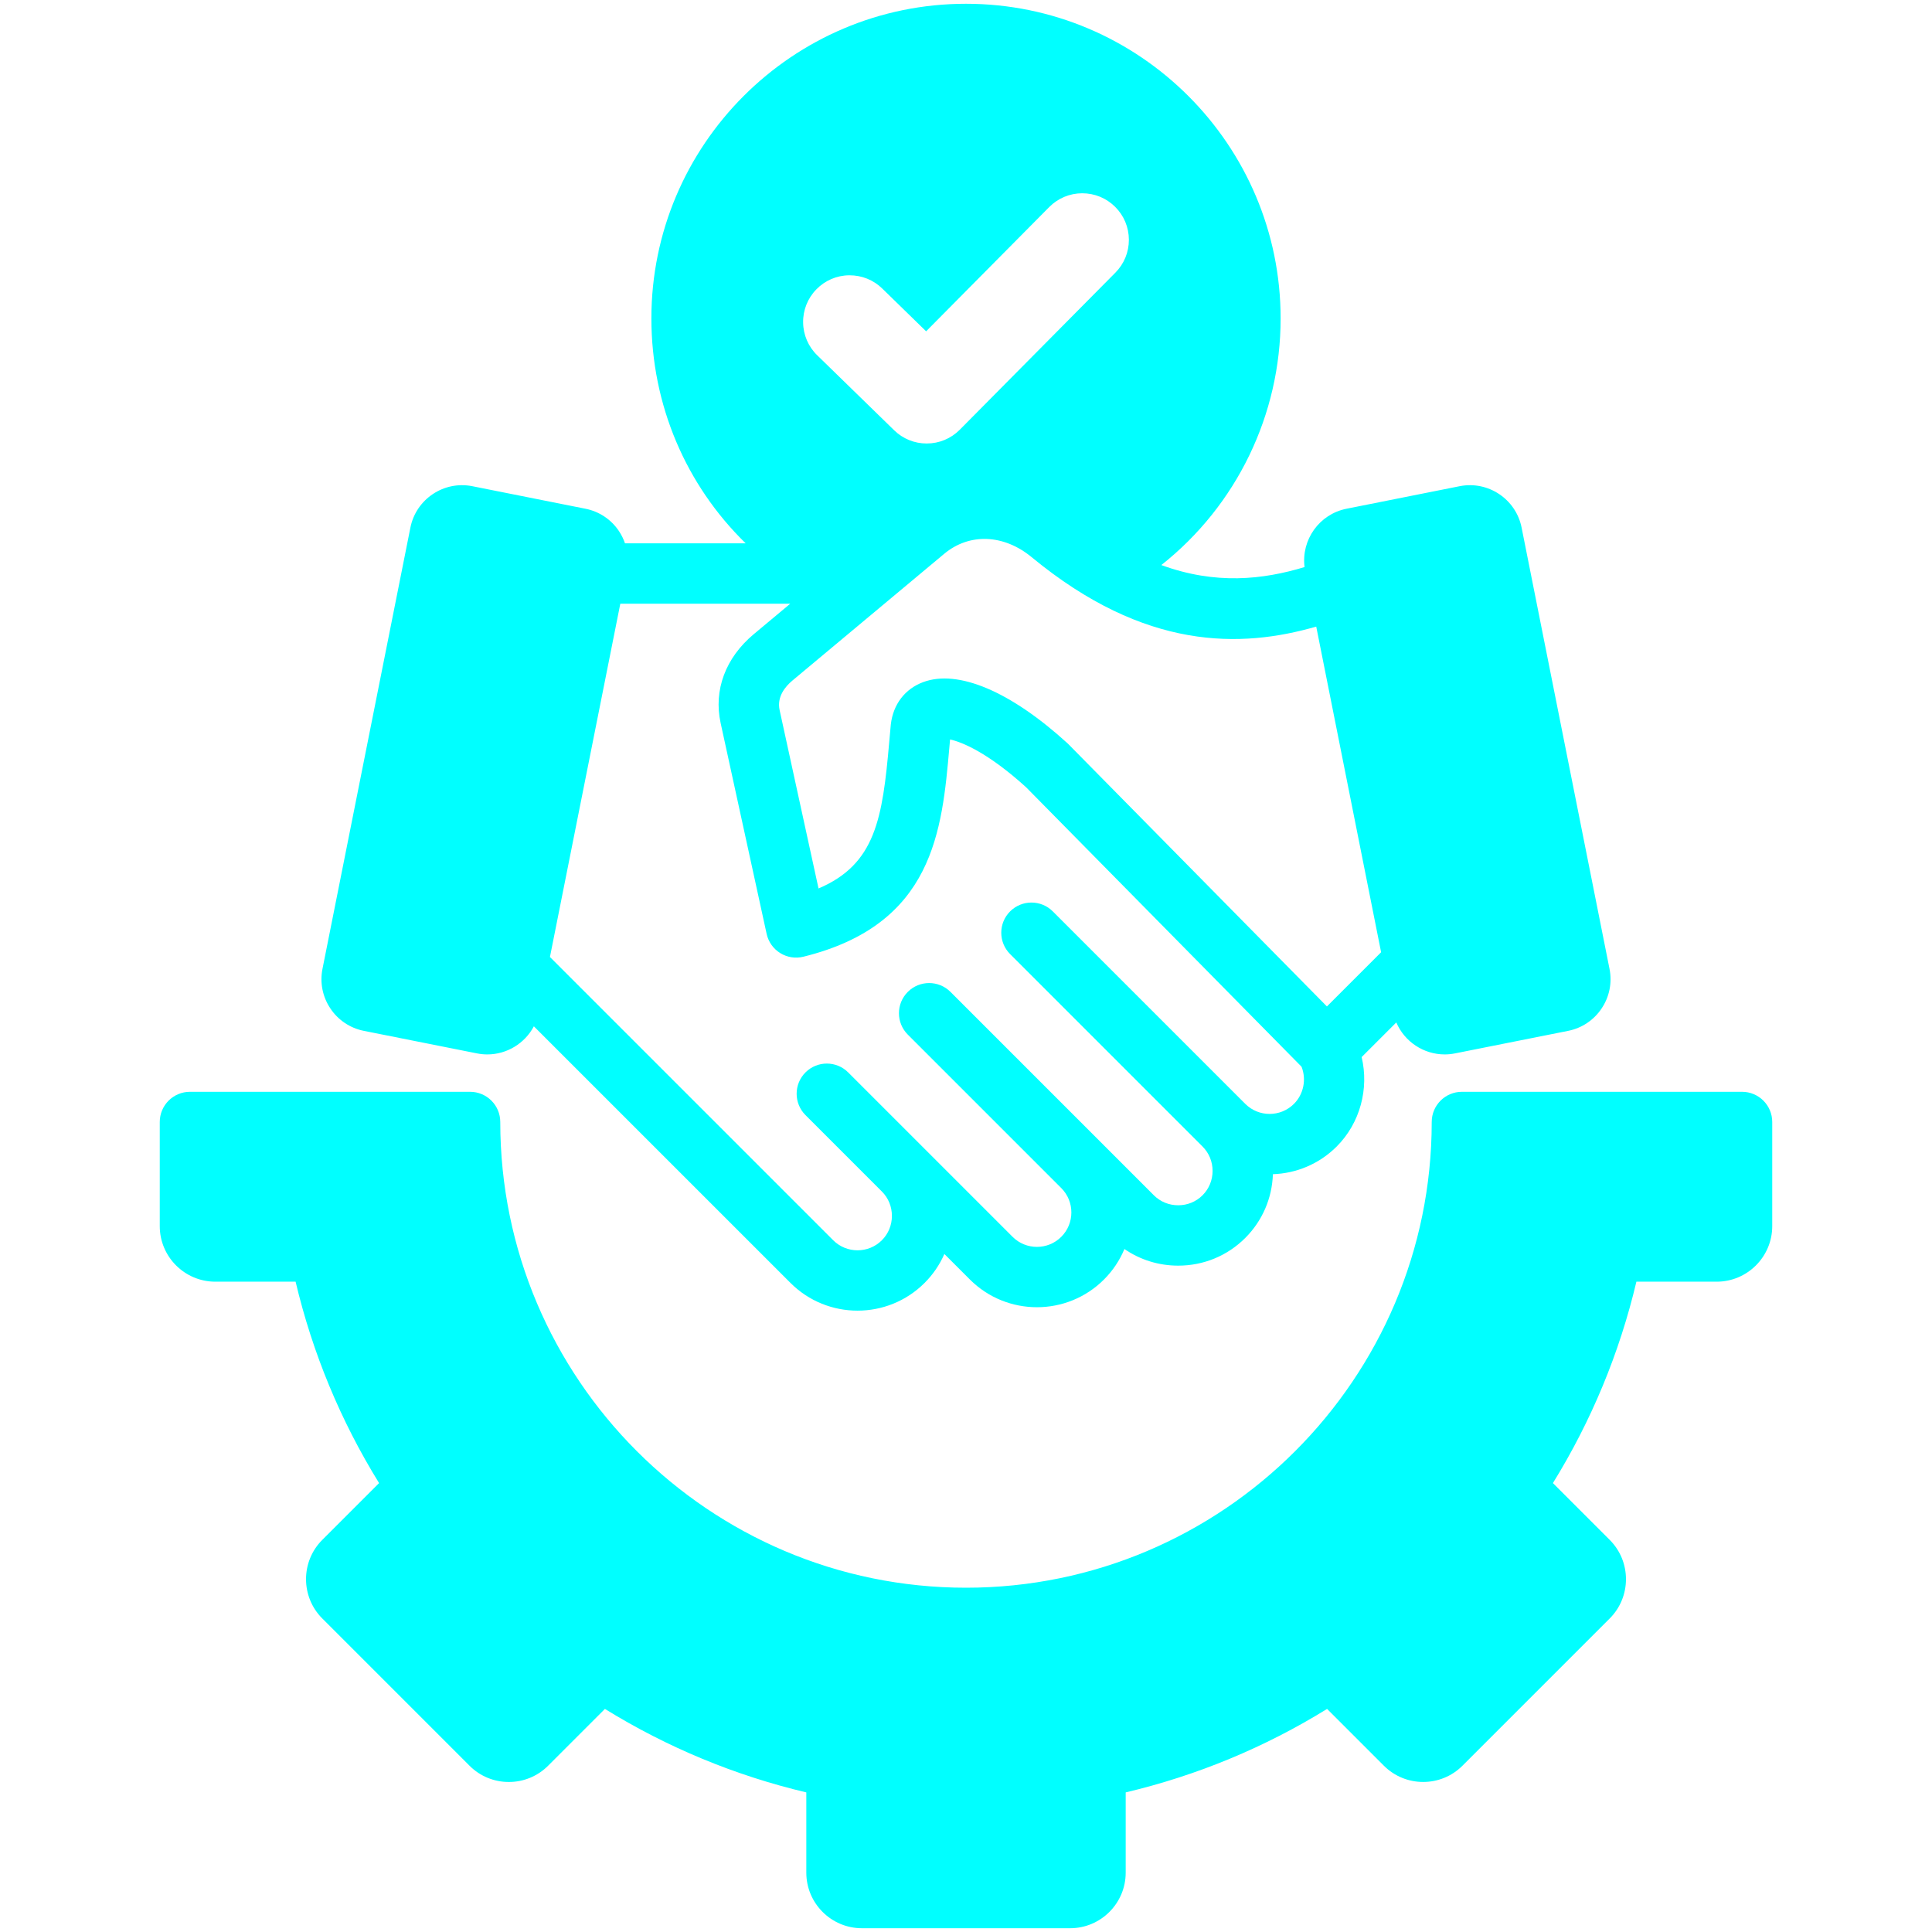
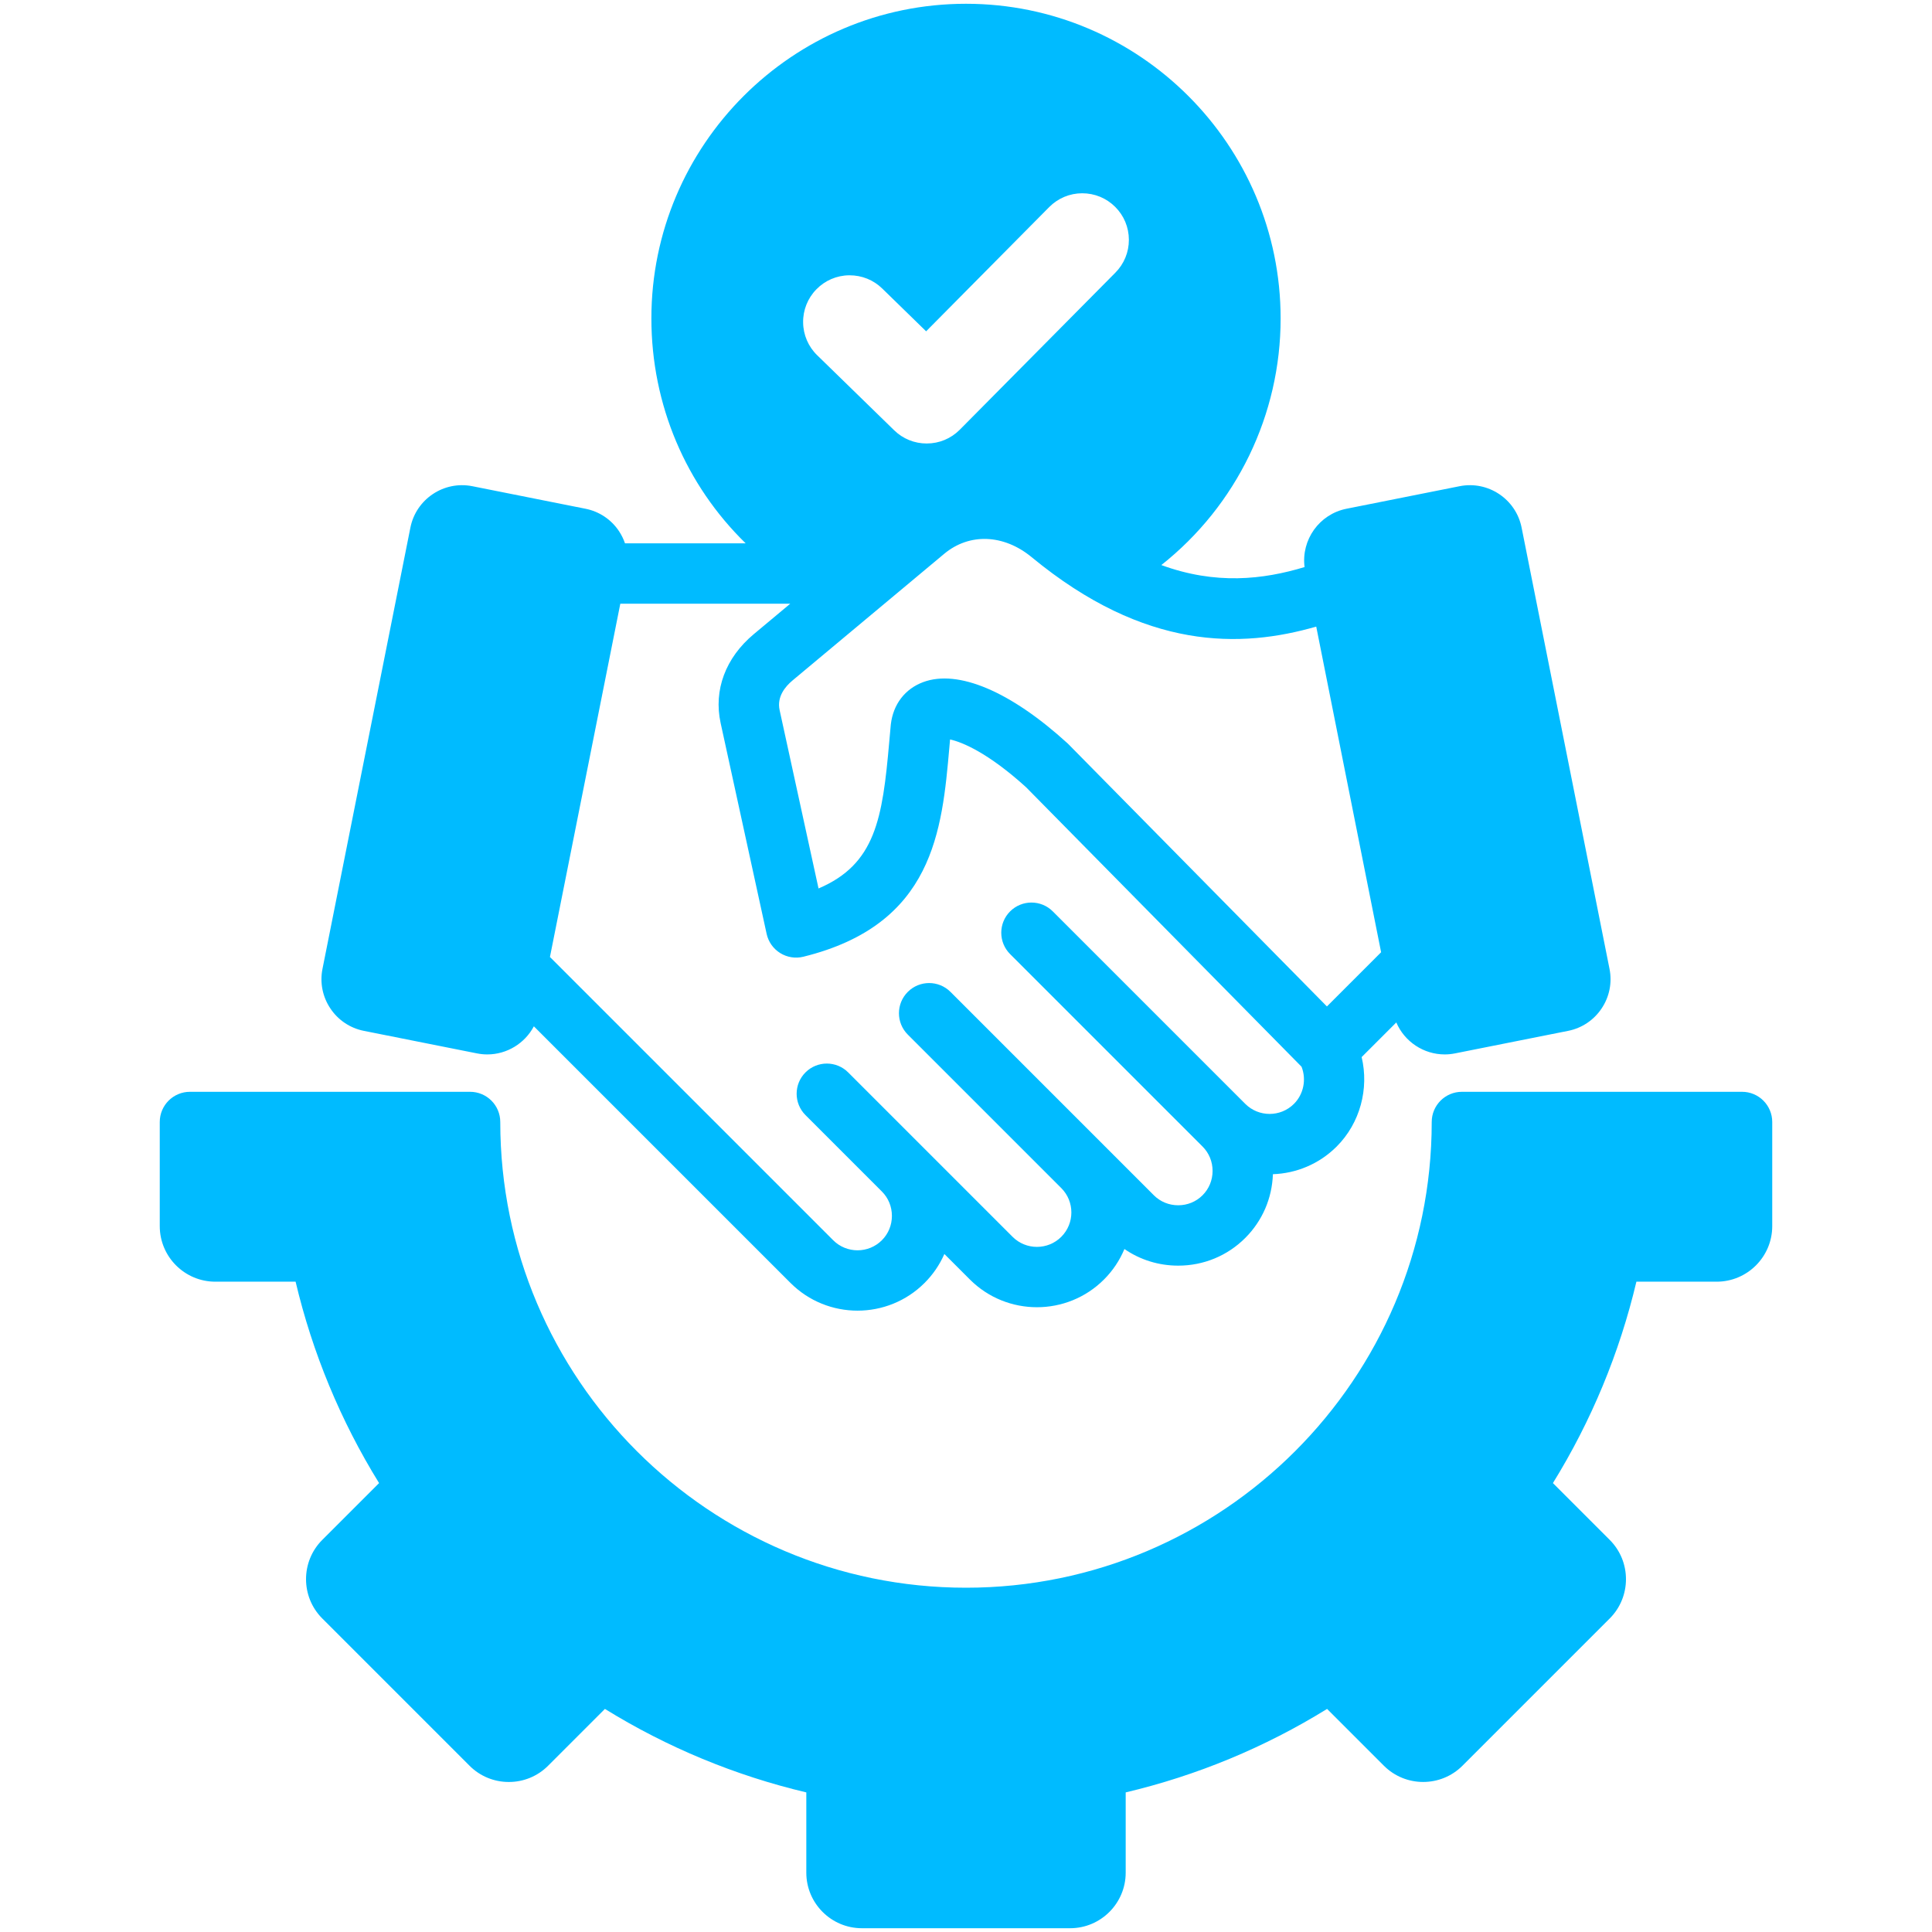
<svg xmlns="http://www.w3.org/2000/svg" version="1.1" width="512" height="512" x="0" y="0" viewBox="0 0 512 512" style="enable-background:new 0 0 512 512" xml:space="preserve" class="">
  <g>
-     <path d="M469.661 297.34v27.595c0 8.119-6.605 14.725-14.725 14.725h-21.273a180.603 180.603 0 0 1-22.123 53.373l15.053 15.052c5.742 5.742 5.742 15.083.001 20.825l-39.027 39.024c-5.737 5.738-15.079 5.741-20.822.001l-15.053-15.053a180.508 180.508 0 0 1-53.371 22.122v21.272c0 8.119-6.605 14.724-14.726 14.724h-55.189c-8.119 0-14.725-6.604-14.725-14.724v-21.271a180.603 180.603 0 0 1-53.373-22.123l-15.052 15.053a14.63 14.63 0 0 1-10.412 4.307 14.624 14.624 0 0 1-10.413-4.307L85.407 428.91c-5.741-5.742-5.741-15.083 0-20.825l15.052-15.051a180.515 180.515 0 0 1-22.122-53.374H57.064c-8.12 0-14.726-6.605-14.726-14.725V297.34a8 8 0 0 1 8-8h74.239a8 8 0 0 1 8 8c0 68.055 55.367 123.422 123.422 123.422s123.422-55.367 123.422-123.422a8 8 0 0 1 8-8h74.239a8 8 0 0 1 8.001 8zM87.549 267.244a13.876 13.876 0 0 1-2.088-10.481l23.297-116.945c1.506-7.552 8.87-12.473 16.425-10.968l29.982 5.973a13.88 13.88 0 0 1 8.88 5.945 14.114 14.114 0 0 1 1.584 3.216h31.978c-15.798-15.404-24.984-36.654-24.984-59.605C172.622 38.403 210.025 1 256 1s83.378 37.403 83.378 83.378a83.285 83.285 0 0 1-31.613 65.37c14.384 5.266 26.917 3.873 37.958.53-.917-7.204 3.884-14.016 11.111-15.456l29.98-5.973c7.557-1.502 14.921 3.417 16.427 10.967l23.297 116.946a13.871 13.871 0 0 1-2.088 10.481 13.877 13.877 0 0 1-8.88 5.945l-29.98 5.973c-.918.183-1.833.271-2.734.271-5.568 0-10.635-3.362-12.824-8.473l-9.182 9.181c1.993 8.367-.393 17.479-6.618 23.703-4.679 4.678-10.758 7.123-16.9 7.333-.216 6.396-2.798 12.365-7.324 16.893-4.733 4.732-11.044 7.34-17.77 7.34-5.173 0-10.101-1.542-14.253-4.407a25.016 25.016 0 0 1-5.416 8.077c-9.795 9.799-25.738 9.802-35.539.003l-6.761-6.761a24.983 24.983 0 0 1-5.245 7.667c-4.898 4.898-11.333 7.348-17.768 7.348-6.436 0-12.87-2.449-17.77-7.348l-68.007-68.005c-2.397 4.531-7.149 7.449-12.337 7.449-.902 0-1.817-.088-2.734-.271l-29.98-5.973a13.866 13.866 0 0 1-8.879-5.944zM212.837 85.478a12.259 12.259 0 0 0 3.73 8.669l20.414 19.898a12.266 12.266 0 0 0 8.6 3.485c3.318 0 6.43-1.293 8.767-3.646l41.212-41.599c2.333-2.344 3.614-5.452 3.605-8.751s-1.302-6.396-3.642-8.723c-2.33-2.316-5.421-3.592-8.744-3.592-3.285.011-6.374 1.298-8.719 3.646L245.432 87.8l-11.648-11.355c-2.314-2.25-5.368-3.489-8.662-3.489l-.114.001a12.261 12.261 0 0 0-8.674 3.735 12.27 12.27 0 0 0-3.497 8.786zm-2.816 94.856c-1.979 1.652-4.178 4.356-3.414 7.856l10.313 47.263c15.119-6.442 16.95-18.512 18.736-38.816.132-1.497.265-3.001.406-4.511.006-.063.013-.127.021-.189.627-5.302 3.746-9.372 8.558-11.167 9.229-3.442 23.15 2.445 38.201 16.157.106.097.209.196.31.299l68.494 69.492 14.362-14.361-17.193-86.3c-19.908 5.733-45.338 6.413-75.412-18.399-7.408-6.112-16.511-6.459-23.184-.888zm-64.281 73.281 75.061 75.059c3.559 3.561 9.352 3.561 12.91 0 1.712-1.711 2.654-4.004 2.654-6.455 0-2.452-.941-4.744-2.653-6.455l-20.251-20.251a8 8 0 0 1 11.314-11.314l43.568 43.57c3.56 3.559 9.352 3.557 12.911-.002 3.56-3.56 3.56-9.352 0-12.91l-40.68-40.681a8 8 0 0 1 11.314-11.314l53.894 53.895c1.71 1.712 4.003 2.653 6.454 2.653 2.452 0 4.745-.942 6.456-2.654 1.712-1.711 2.654-4.003 2.654-6.455s-.942-4.744-2.654-6.455l-51.004-51.004a8 8 0 0 1 11.314-11.314l51.004 51.004c3.56 3.561 9.351 3.558 12.912-.001 2.565-2.564 3.326-6.487 2.008-9.836l-73.017-74.081c-10.067-9.137-16.981-11.976-20.132-12.648l-.184 2.075c-1.938 22.023-4.135 46.986-38.696 55.503a7.998 7.998 0 0 1-9.731-6.062l-12.194-55.879c-1.9-8.715 1.304-17.298 8.793-23.55l9.664-8.068H164.39z" fill="#00ffff" opacity="1" data-original="#00ffff" class="" />
+     <path d="M469.661 297.34v27.595c0 8.119-6.605 14.725-14.725 14.725h-21.273a180.603 180.603 0 0 1-22.123 53.373l15.053 15.052c5.742 5.742 5.742 15.083.001 20.825l-39.027 39.024c-5.737 5.738-15.079 5.741-20.822.001l-15.053-15.053a180.508 180.508 0 0 1-53.371 22.122v21.272c0 8.119-6.605 14.724-14.726 14.724h-55.189c-8.119 0-14.725-6.604-14.725-14.724v-21.271a180.603 180.603 0 0 1-53.373-22.123l-15.052 15.053a14.63 14.63 0 0 1-10.412 4.307 14.624 14.624 0 0 1-10.413-4.307L85.407 428.91c-5.741-5.742-5.741-15.083 0-20.825l15.052-15.051a180.515 180.515 0 0 1-22.122-53.374H57.064c-8.12 0-14.726-6.605-14.726-14.725V297.34a8 8 0 0 1 8-8h74.239a8 8 0 0 1 8 8c0 68.055 55.367 123.422 123.422 123.422s123.422-55.367 123.422-123.422a8 8 0 0 1 8-8h74.239a8 8 0 0 1 8.001 8zM87.549 267.244a13.876 13.876 0 0 1-2.088-10.481l23.297-116.945c1.506-7.552 8.87-12.473 16.425-10.968l29.982 5.973a13.88 13.88 0 0 1 8.88 5.945 14.114 14.114 0 0 1 1.584 3.216h31.978c-15.798-15.404-24.984-36.654-24.984-59.605C172.622 38.403 210.025 1 256 1s83.378 37.403 83.378 83.378a83.285 83.285 0 0 1-31.613 65.37c14.384 5.266 26.917 3.873 37.958.53-.917-7.204 3.884-14.016 11.111-15.456l29.98-5.973c7.557-1.502 14.921 3.417 16.427 10.967l23.297 116.946a13.871 13.871 0 0 1-2.088 10.481 13.877 13.877 0 0 1-8.88 5.945l-29.98 5.973c-.918.183-1.833.271-2.734.271-5.568 0-10.635-3.362-12.824-8.473l-9.182 9.181c1.993 8.367-.393 17.479-6.618 23.703-4.679 4.678-10.758 7.123-16.9 7.333-.216 6.396-2.798 12.365-7.324 16.893-4.733 4.732-11.044 7.34-17.77 7.34-5.173 0-10.101-1.542-14.253-4.407a25.016 25.016 0 0 1-5.416 8.077c-9.795 9.799-25.738 9.802-35.539.003l-6.761-6.761a24.983 24.983 0 0 1-5.245 7.667c-4.898 4.898-11.333 7.348-17.768 7.348-6.436 0-12.87-2.449-17.77-7.348l-68.007-68.005c-2.397 4.531-7.149 7.449-12.337 7.449-.902 0-1.817-.088-2.734-.271l-29.98-5.973a13.866 13.866 0 0 1-8.879-5.944zM212.837 85.478a12.259 12.259 0 0 0 3.73 8.669l20.414 19.898a12.266 12.266 0 0 0 8.6 3.485c3.318 0 6.43-1.293 8.767-3.646l41.212-41.599c2.333-2.344 3.614-5.452 3.605-8.751s-1.302-6.396-3.642-8.723c-2.33-2.316-5.421-3.592-8.744-3.592-3.285.011-6.374 1.298-8.719 3.646L245.432 87.8l-11.648-11.355c-2.314-2.25-5.368-3.489-8.662-3.489l-.114.001a12.261 12.261 0 0 0-8.674 3.735 12.27 12.27 0 0 0-3.497 8.786zm-2.816 94.856c-1.979 1.652-4.178 4.356-3.414 7.856l10.313 47.263c15.119-6.442 16.95-18.512 18.736-38.816.132-1.497.265-3.001.406-4.511.006-.063.013-.127.021-.189.627-5.302 3.746-9.372 8.558-11.167 9.229-3.442 23.15 2.445 38.201 16.157.106.097.209.196.31.299l68.494 69.492 14.362-14.361-17.193-86.3c-19.908 5.733-45.338 6.413-75.412-18.399-7.408-6.112-16.511-6.459-23.184-.888zm-64.281 73.281 75.061 75.059c3.559 3.561 9.352 3.561 12.91 0 1.712-1.711 2.654-4.004 2.654-6.455 0-2.452-.941-4.744-2.653-6.455l-20.251-20.251a8 8 0 0 1 11.314-11.314l43.568 43.57c3.56 3.559 9.352 3.557 12.911-.002 3.56-3.56 3.56-9.352 0-12.91l-40.68-40.681a8 8 0 0 1 11.314-11.314l53.894 53.895c1.71 1.712 4.003 2.653 6.454 2.653 2.452 0 4.745-.942 6.456-2.654 1.712-1.711 2.654-4.003 2.654-6.455s-.942-4.744-2.654-6.455l-51.004-51.004a8 8 0 0 1 11.314-11.314l51.004 51.004c3.56 3.561 9.351 3.558 12.912-.001 2.565-2.564 3.326-6.487 2.008-9.836l-73.017-74.081c-10.067-9.137-16.981-11.976-20.132-12.648l-.184 2.075c-1.938 22.023-4.135 46.986-38.696 55.503a7.998 7.998 0 0 1-9.731-6.062l-12.194-55.879c-1.9-8.715 1.304-17.298 8.793-23.55l9.664-8.068H164.39z" fill="#00bbff" opacity="1" data-original="#00bbff" class="" />
  </g>
</svg>
